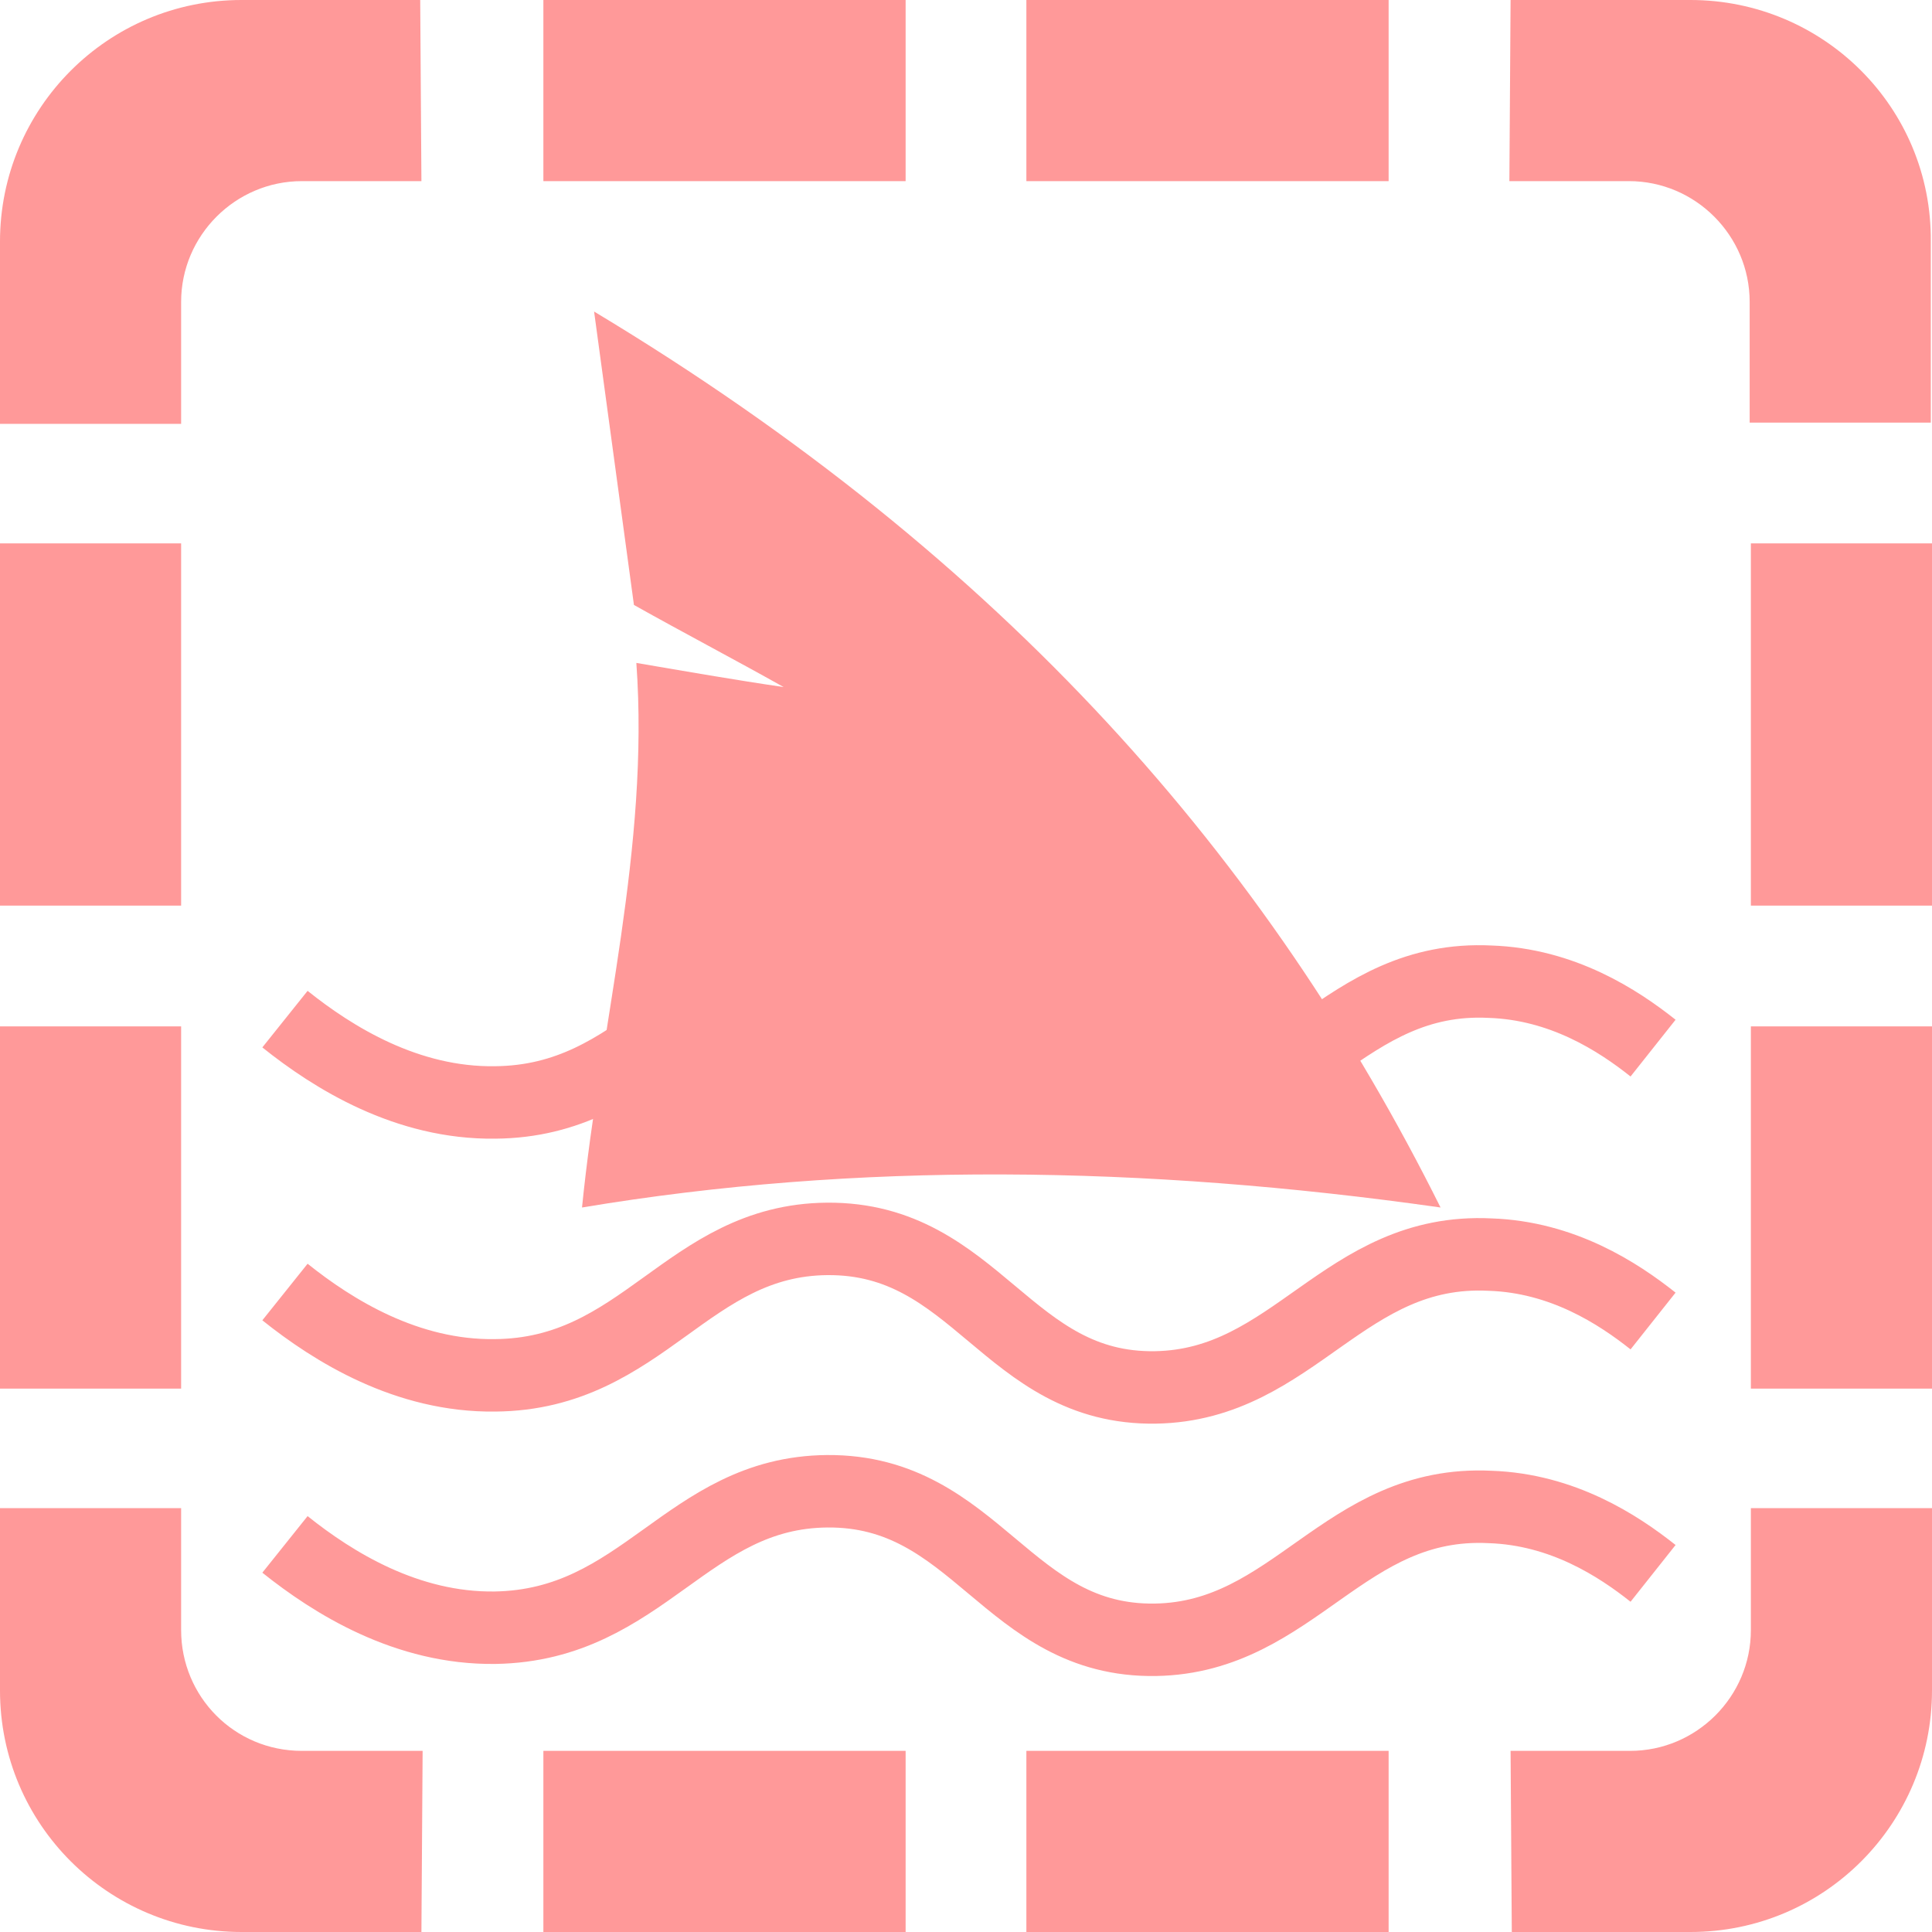
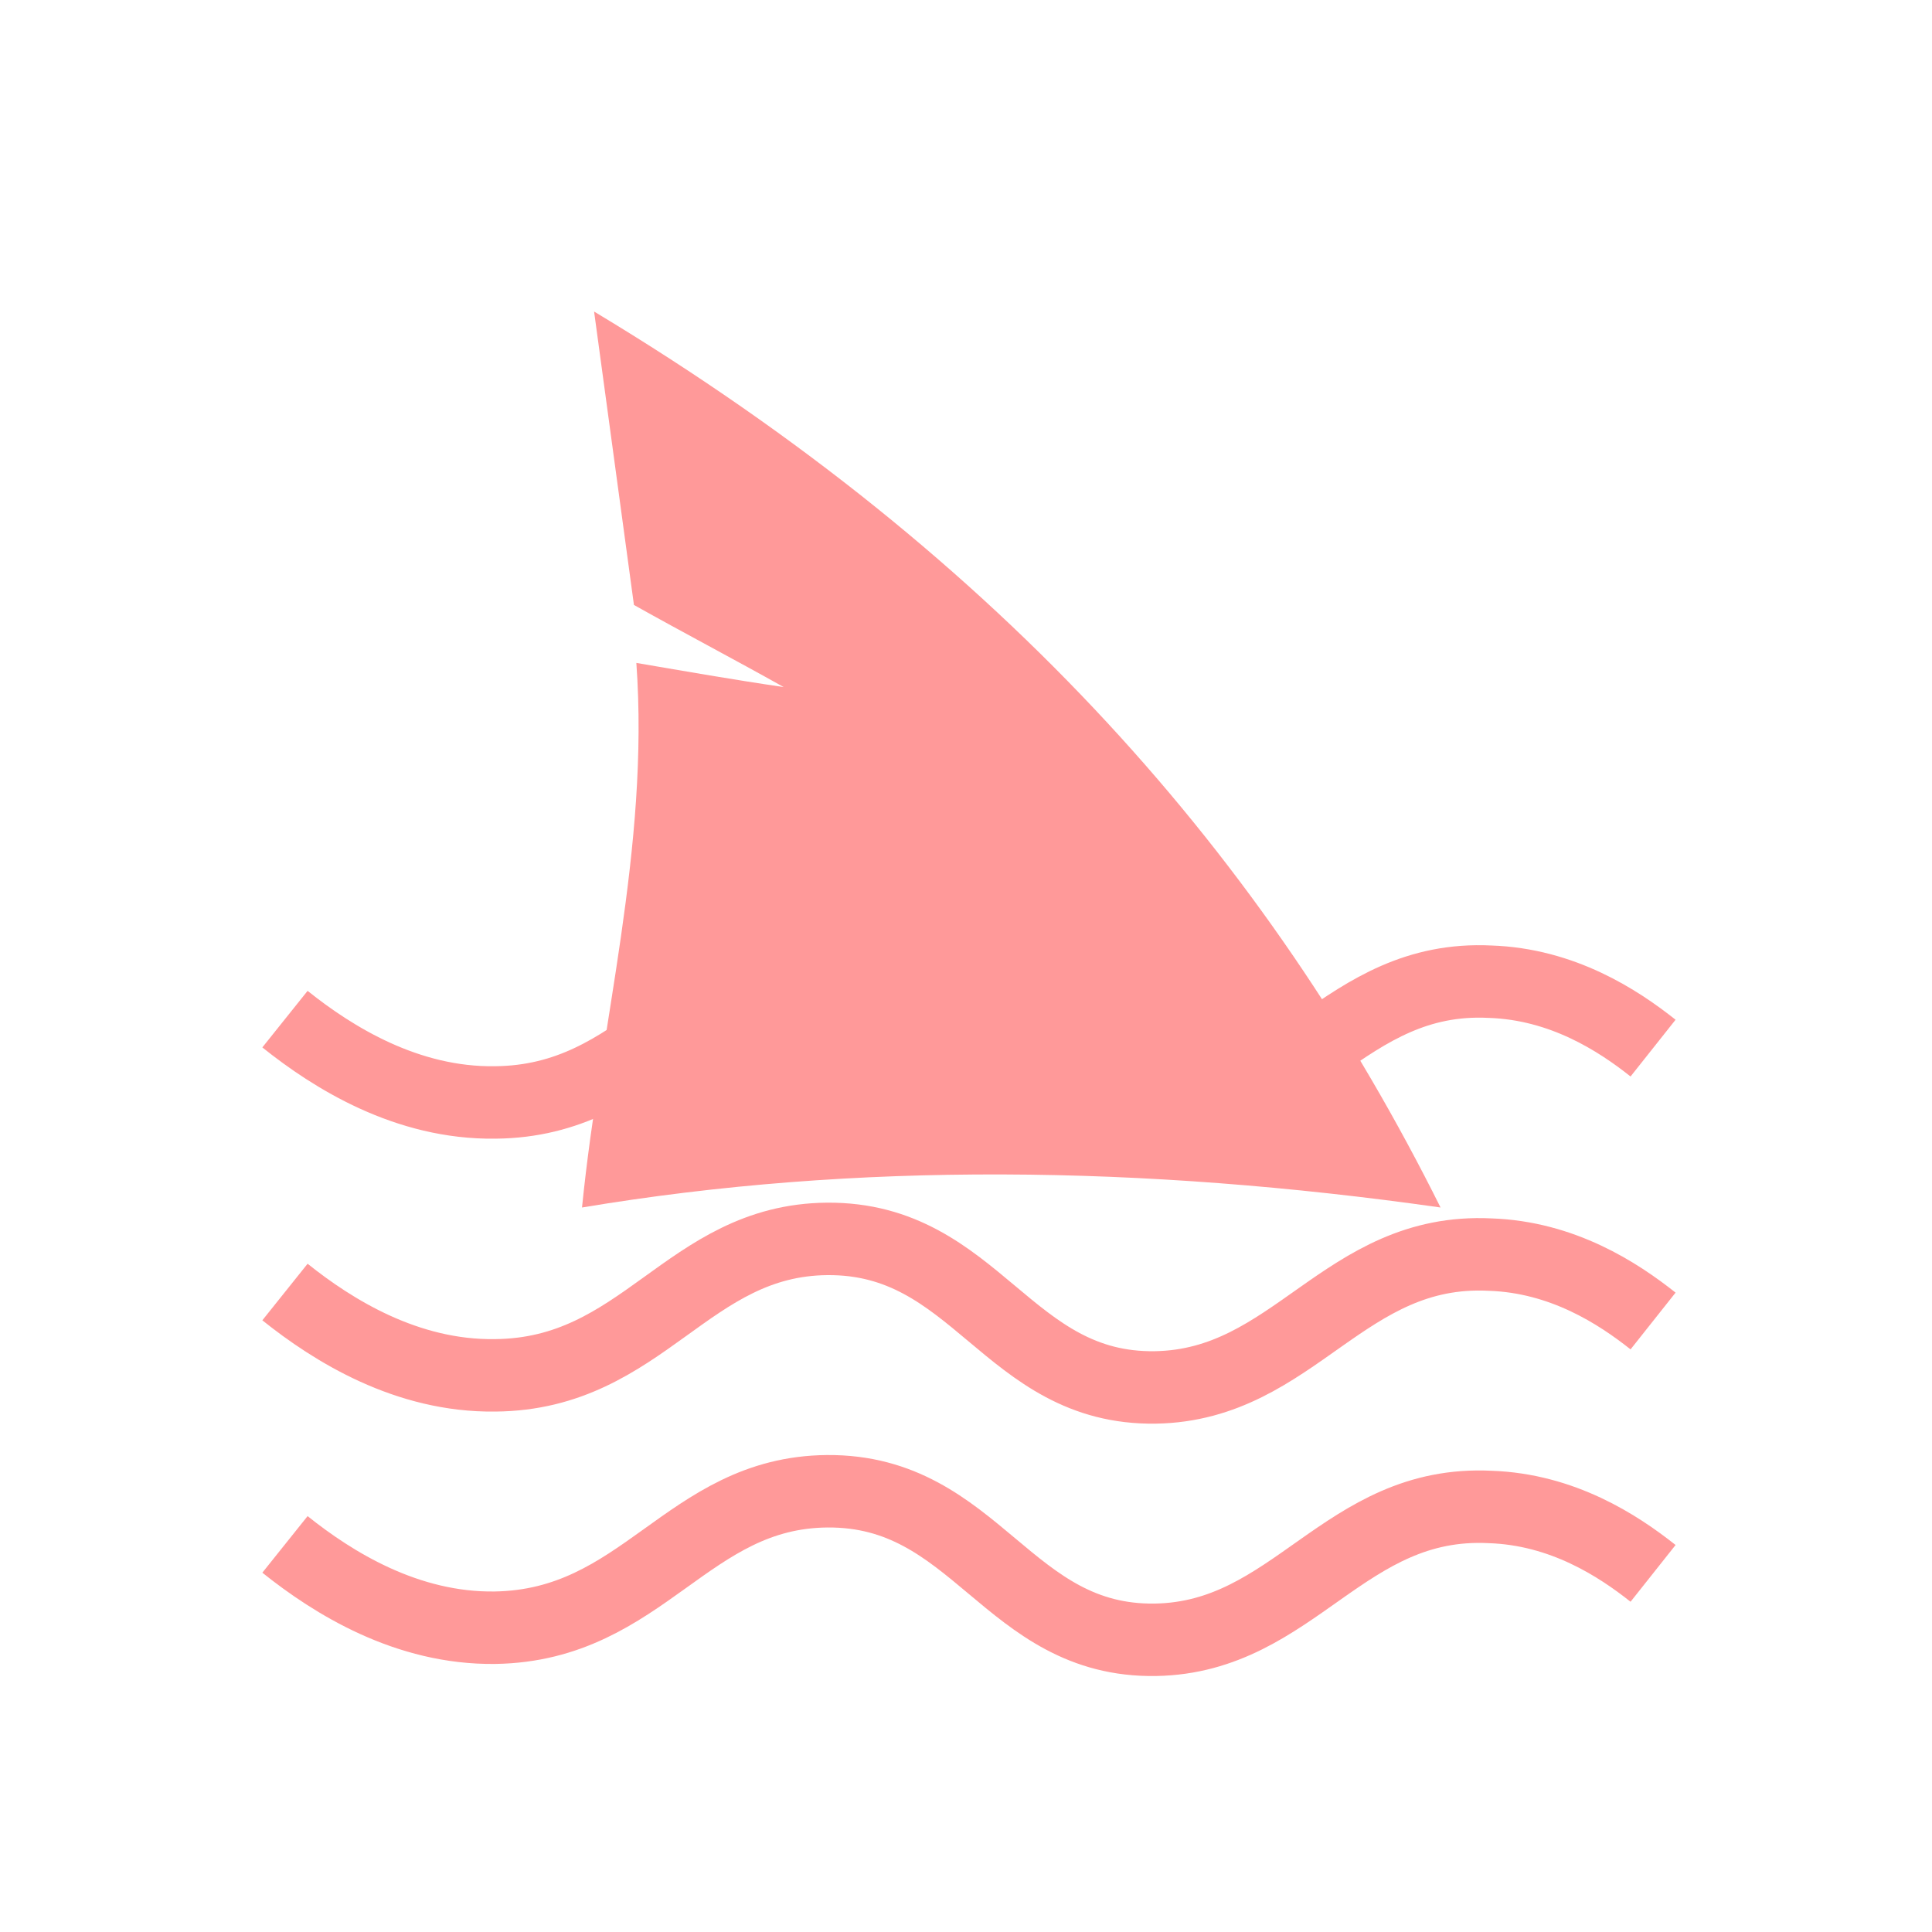
<svg xmlns="http://www.w3.org/2000/svg" version="1.1" id="Layer_1" x="0px" y="0px" width="160px" height="160px" viewBox="45 -45 160 160" style="enable-background:new 45 -45 160 160;" xml:space="preserve">
  <style type="text/css">
	.st0{fill:#FF9999;}
	.st1{fill:none;stroke:#FF9999;stroke-width:6;stroke-miterlimit:10;}
</style>
-   <path class="st0" d="M90,115h30v-15H90V115z M90-30h30v-15H90V-30z M65-45c-11.1,0-20,9-20,20v15.1h15V-20c0-5.5,4.5-10,10-10h9.9  l-0.1-15H65z M60,90V79.9H45V95c0,11.1,9,20,20,20h14.9l0.1-15H70C64.4,100,60,95.5,60,90z M60,0H45v30h15V0z M130,115h30v-15h-30  V115z M185-45h-14.9L170-30h9.9c5.5,0,10,4.5,10,10v10h15v-15C205-36.1,196-45,185-45z M190,30h15V0h-15V30L190,30z M190,90  c0,5.5-4.5,10-10,10h-9.9l0.1,15H185c11.1,0,20-9,20-20V79.9h-15V90L190,90z M130-30h30v-15h-30V-30z M190,70h15V40h-15V70L190,70z   M60,40H45v30h15V40z" />
  <path id="XMLID_16_" class="st0" d="M146.1,11" />
  <path id="XMLID_18_" class="st1" d="M181.9,64.4c-2.9-2.3-7.5-5.3-13.5-5.5c-12.1-0.6-16.2,10.8-27.7,11  c-12.3,0.2-14.8-12.4-27.2-12.3C101.9,57.7,98.3,68.8,86,68.9c-7.3,0.1-13.4-3.7-17.4-6.9" />
  <path id="XMLID_17_" class="st1" d="M181.9,85.3c-2.9-2.3-7.5-5.3-13.5-5.5c-12.1-0.6-16.2,10.8-27.7,11  c-12.3,0.2-14.8-12.4-27.2-12.3C101.9,78.6,98.3,89.6,86,89.8c-7.3,0.1-13.4-3.7-17.4-6.9" />
  <path id="XMLID_13_" class="st0" d="M93.2,55c1.5-15,5.6-29.8,4.5-45.1c4.1,0.7,8.1,1.4,12.2,2c-4.1-2.3-8.3-4.5-12.4-6.8  c-1.1-8.1-2.2-16.2-3.3-24.3C128.3,1.3,150,26.3,164.3,55C139.7,51.5,115.9,51.2,93.2,55z" />
  <path id="XMLID_1_" class="st1" d="M181.9,41.8c-2.9-2.3-7.5-5.3-13.5-5.5c-12.1-0.6-16.2,10.8-27.7,11  c-12.3,0.2-14.8-12.4-27.2-12.3C101.9,35.1,98.3,46.2,86,46.3c-7.3,0.1-13.4-3.7-17.4-6.9" />
</svg>
